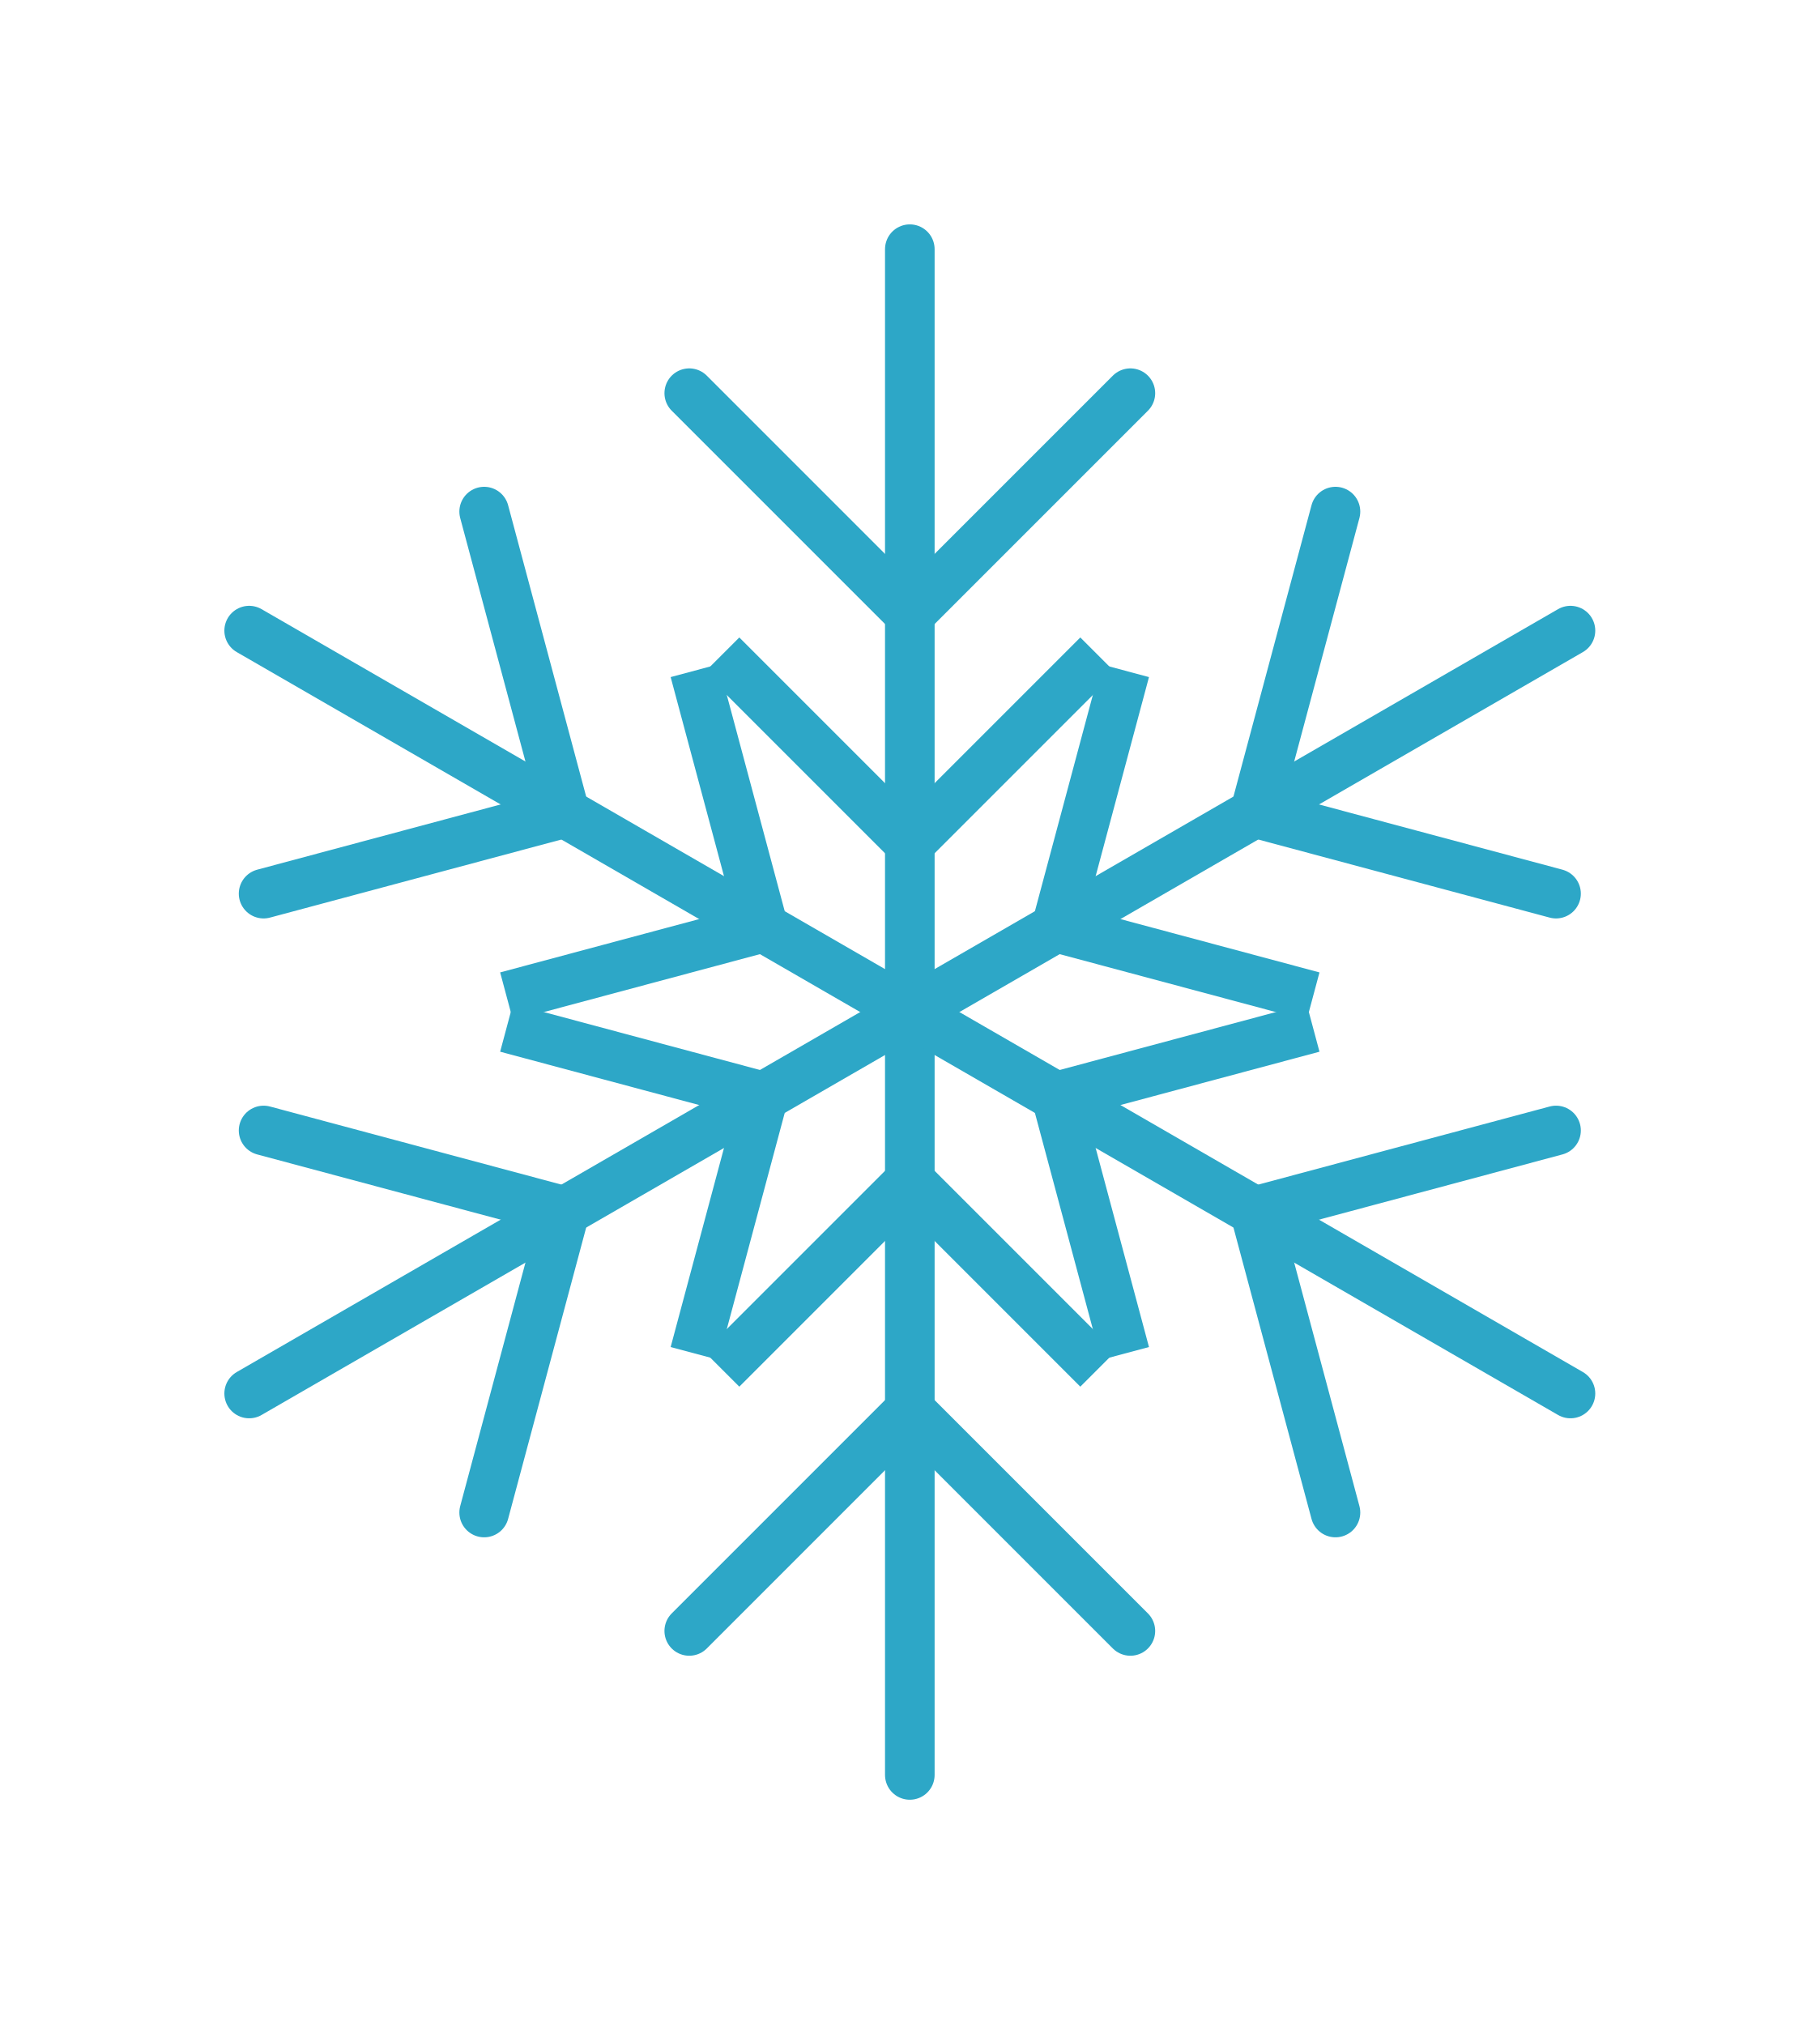
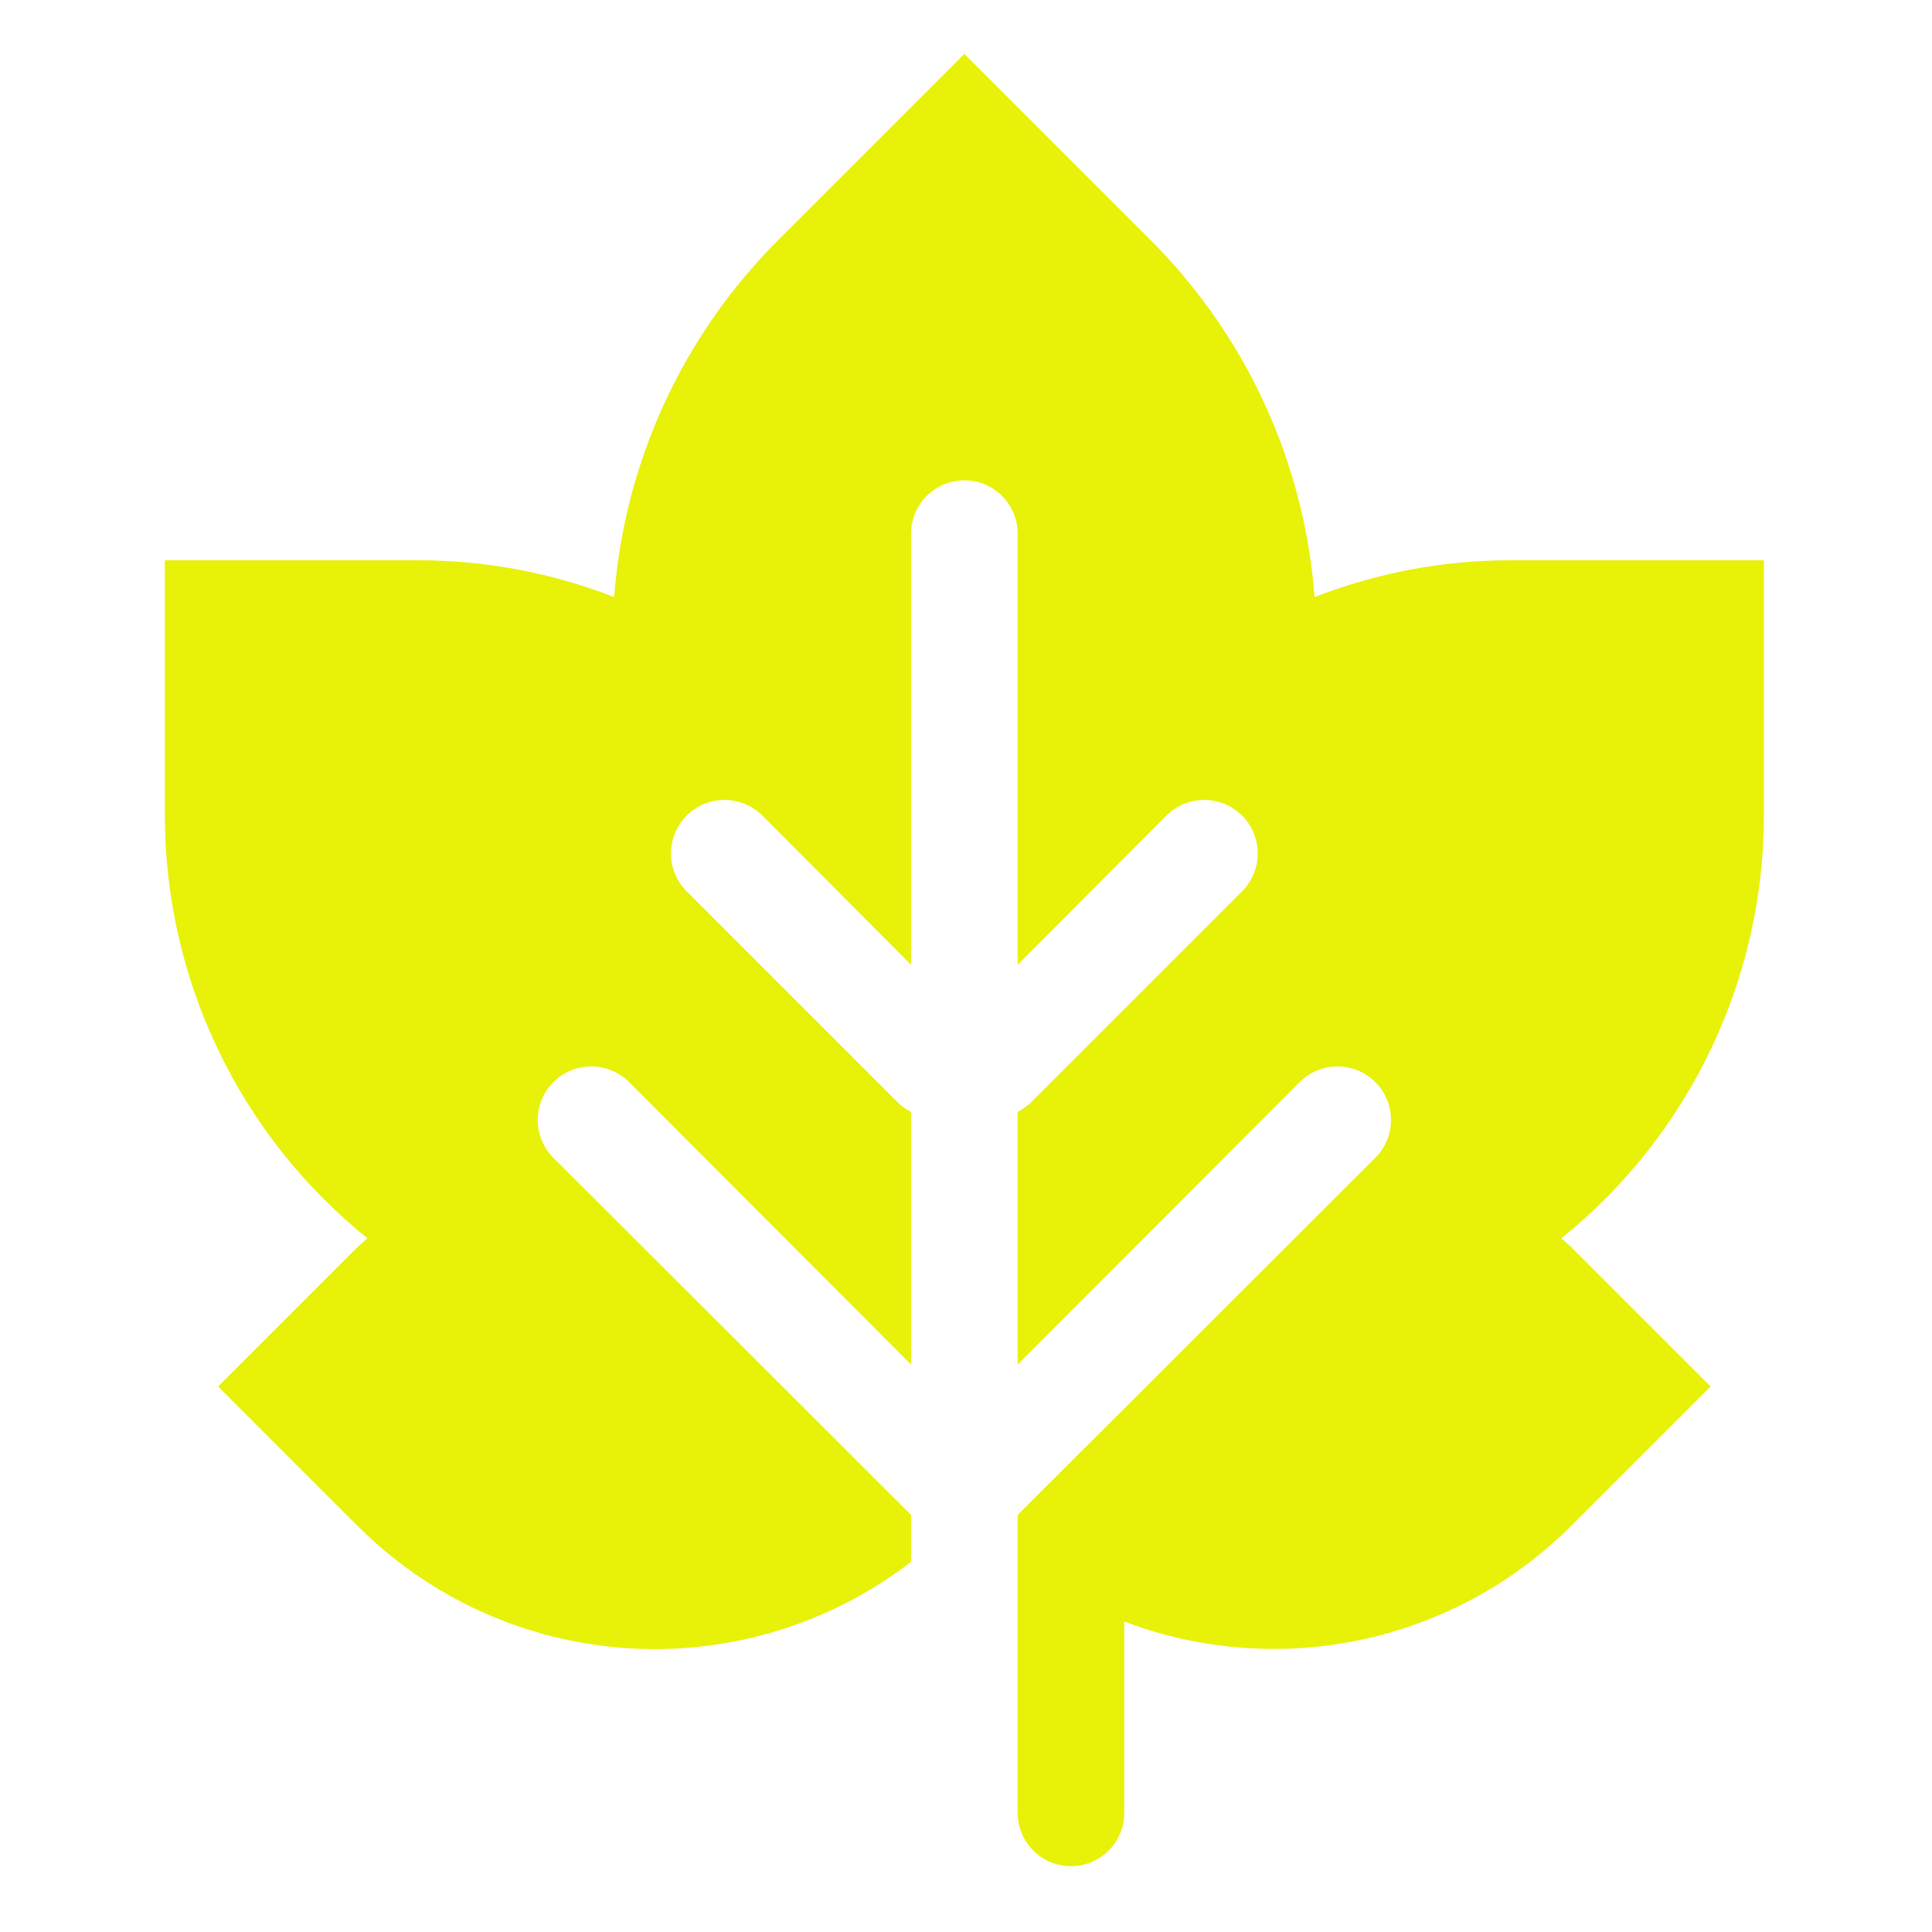
- <svg xmlns="http://www.w3.org/2000/svg" width="100%" height="100%" viewBox="0 0 1988 2212" version="1.1" xml:space="preserve" style="fill-rule:evenodd;clip-rule:evenodd;stroke-linecap:round;stroke-miterlimit:10;">
-   <g id="Snowflake">
-     <g>
-       <path d="M993.872,1105.52l-0,833.334" style="fill:none;fill-rule:nonzero;stroke:#2da7c7;stroke-width:54.17px;" />
-       <path d="M807.62,1476.42l186.252,-186.252l186.252,186.252" style="fill:none;fill-rule:nonzero;stroke:#2da7c7;stroke-width:54.17px;stroke-linecap:square;" />
-       <path d="M752.928,1781.55l240.944,-240.944l240.944,240.944" style="fill:none;fill-rule:nonzero;stroke:#2da7c7;stroke-width:54.17px;" />
-     </g>
-     <g>
-       <path d="M993.872,1105.52l-721.688,416.667" style="fill:none;fill-rule:nonzero;stroke:#2da7c7;stroke-width:54.17px;" />
-       <path d="M579.534,1129.67l254.425,68.173l-68.173,254.425" style="fill:none;fill-rule:nonzero;stroke:#2da7c7;stroke-width:54.17px;stroke-linecap:square;" />
-       <path d="M287.943,1234.87l329.135,88.191l-88.191,329.135" style="fill:none;fill-rule:nonzero;stroke:#2da7c7;stroke-width:54.17px;" />
-     </g>
-     <g>
-       <path d="M993.872,1105.52l-721.688,-416.666" style="fill:none;fill-rule:nonzero;stroke:#2da7c7;stroke-width:54.17px;" />
-       <path d="M765.786,758.767l68.173,254.425l-254.425,68.173" style="fill:none;fill-rule:nonzero;stroke:#2da7c7;stroke-width:54.17px;stroke-linecap:square;" />
-       <path d="M528.887,558.841l88.191,329.135l-329.135,88.191" style="fill:none;fill-rule:nonzero;stroke:#2da7c7;stroke-width:54.17px;" />
-     </g>
-     <g>
-       <path d="M993.872,1105.52l-0,-833.333" style="fill:none;fill-rule:nonzero;stroke:#2da7c7;stroke-width:54.17px;" />
-       <path d="M1180.12,734.614l-186.252,186.252l-186.252,-186.252" style="fill:none;fill-rule:nonzero;stroke:#2da7c7;stroke-width:54.17px;stroke-linecap:square;" />
-       <path d="M1234.82,429.49l-240.944,240.944l-240.944,-240.944" style="fill:none;fill-rule:nonzero;stroke:#2da7c7;stroke-width:54.17px;" />
-     </g>
-     <g>
-       <path d="M993.872,1105.52l721.688,-416.666" style="fill:none;fill-rule:nonzero;stroke:#2da7c7;stroke-width:54.17px;" />
-       <path d="M1408.21,1081.37l-254.425,-68.173l68.173,-254.425" style="fill:none;fill-rule:nonzero;stroke:#2da7c7;stroke-width:54.17px;stroke-linecap:square;" />
-       <path d="M1699.8,976.167l-329.135,-88.191l88.191,-329.135" style="fill:none;fill-rule:nonzero;stroke:#2da7c7;stroke-width:54.17px;" />
-     </g>
-     <g>
-       <path d="M993.872,1105.52l721.688,416.667" style="fill:none;fill-rule:nonzero;stroke:#2da7c7;stroke-width:54.17px;" />
-       <path d="M1221.96,1452.27l-68.173,-254.425l254.425,-68.173" style="fill:none;fill-rule:nonzero;stroke:#2da7c7;stroke-width:54.17px;stroke-linecap:square;" />
-       <path d="M1458.86,1652.19l-88.191,-329.135l329.135,-88.191" style="fill:none;fill-rule:nonzero;stroke:#2da7c7;stroke-width:54.17px;" />
-     </g>
-   </g>
+ <svg xmlns="http://www.w3.org/2000/svg" width="1080" height="1080" viewBox="0 0 1080 1080" xml:space="preserve">
+   <g transform="translate(540 540)" />
+   <g transform="translate(540 540)" />
+   <path style="stroke:#000;stroke-width:0;stroke-dasharray:none;stroke-linecap:butt;stroke-dashoffset:0;stroke-linejoin:miter;stroke-miterlimit:4;fill:#e8f108;fill-rule:nonzero;opacity:1" vector-effect="non-scaling-stroke" transform="translate(-596.44 -628.647)scale(3.02)" d="m265.5 437.37-1.875 1.676-25.75 25.75 25.75 25.75a77.73 77.73 0 0 0 49.988 22.699 77.75 77.75 0 0 0 52.523-15.988v-8.684l-66.203-66.105v.004a9.905 9.905 0 0 1 0-14.012c3.867-3.867 10.141-3.867 14.008 0l52.195 52.293v-46.766a15.4 15.4 0 0 1-2.074-1.383l-39.465-39.465a9.91 9.91 0 0 1 0-14.012 9.91 9.91 0 0 1 14.012 0l27.527 27.625v-79.816c0-5.449 4.414-9.867 9.863-9.867 5.45 0 9.867 4.418 9.867 9.867v79.816l27.527-27.625c3.867-3.867 10.141-3.867 14.012 0a9.91 9.91 0 0 1 0 14.012l-39.465 39.465a16 16 0 0 1-2.074 1.383v46.766l52.191-52.293c3.871-3.867 10.145-3.867 14.012 0a9.91 9.91 0 0 1 0 14.012l-66.203 66.102v55.152c0 5.45 4.418 9.867 9.867 9.867s9.867-4.418 9.867-9.867v-35.418a77.97 77.97 0 0 0 44.008 3.34 77.96 77.96 0 0 0 38.77-21.102l25.75-25.75-25.75-25.75-1.875-1.676a100.56 100.56 0 0 0 37.492-78.438V311.87h-47.062a99.8 99.8 0 0 0-36.109 6.809 104.48 104.48 0 0 0-30.289-66.008L376 218.14l-34.53 34.53a104.48 104.48 0 0 0-30.29 66.009 99.8 99.8 0 0 0-36.109-6.809H228.01v47.062a100.53 100.53 0 0 0 37.492 78.438z" />
</svg>
